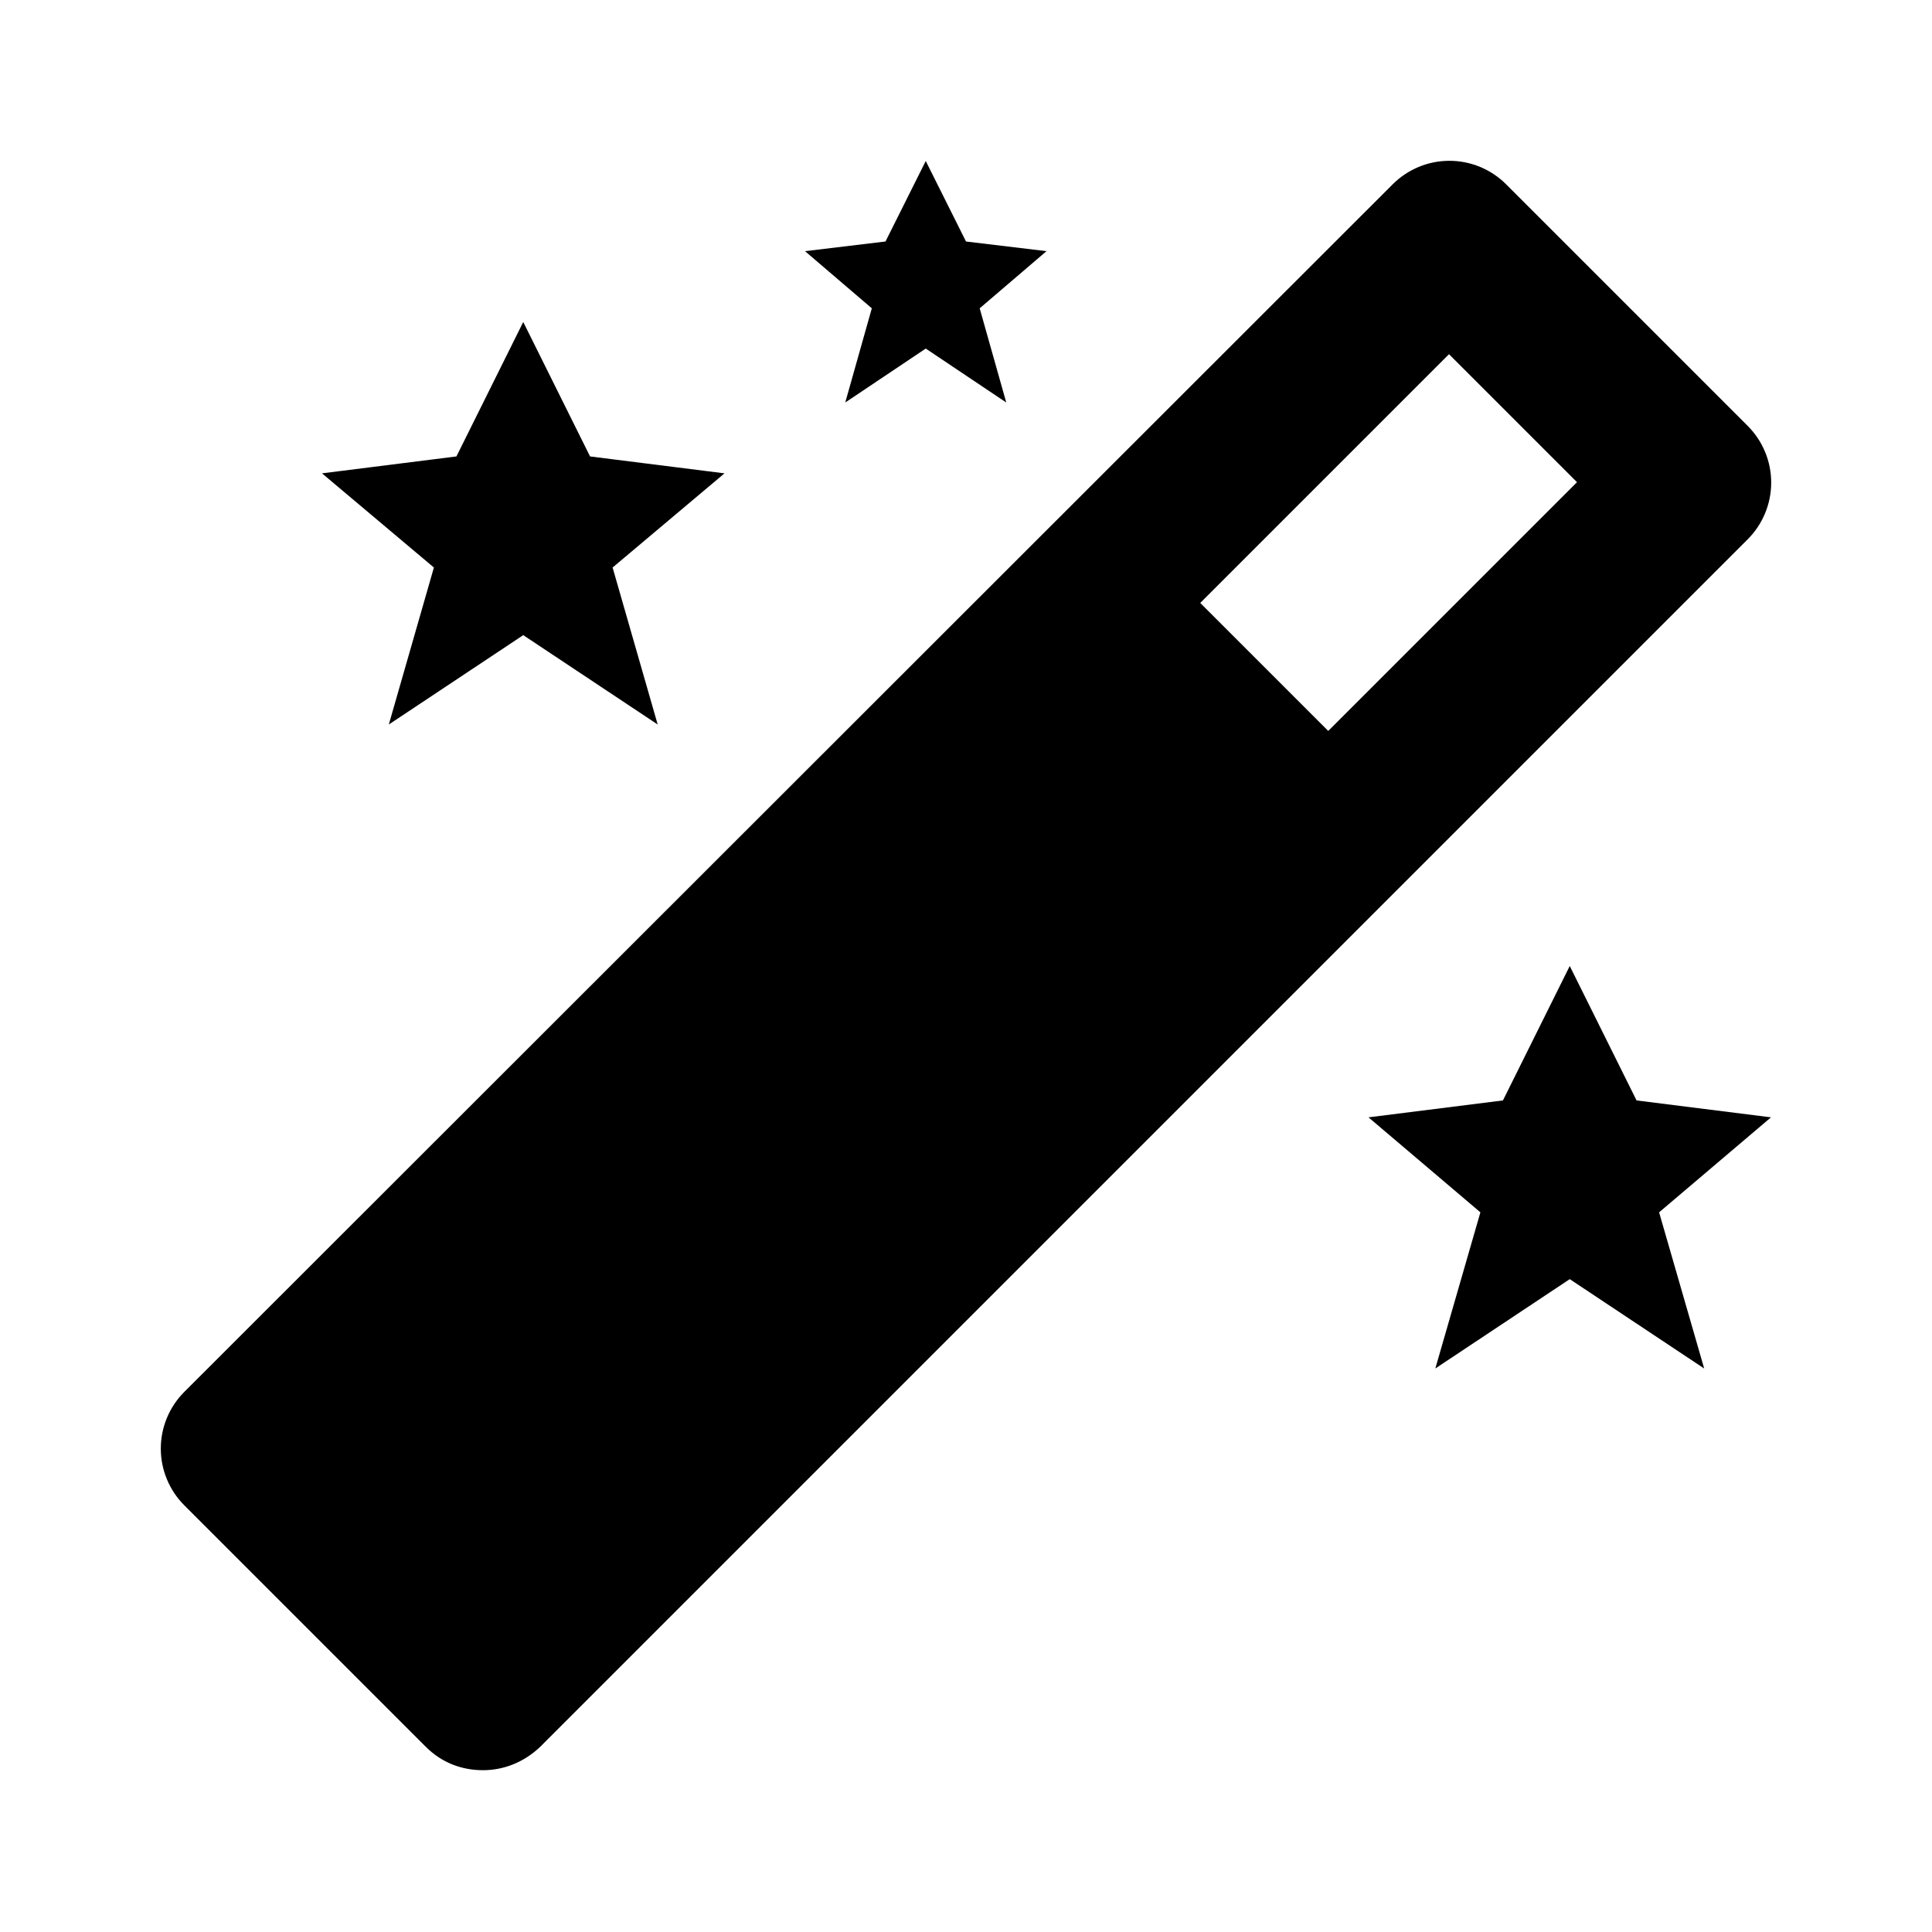
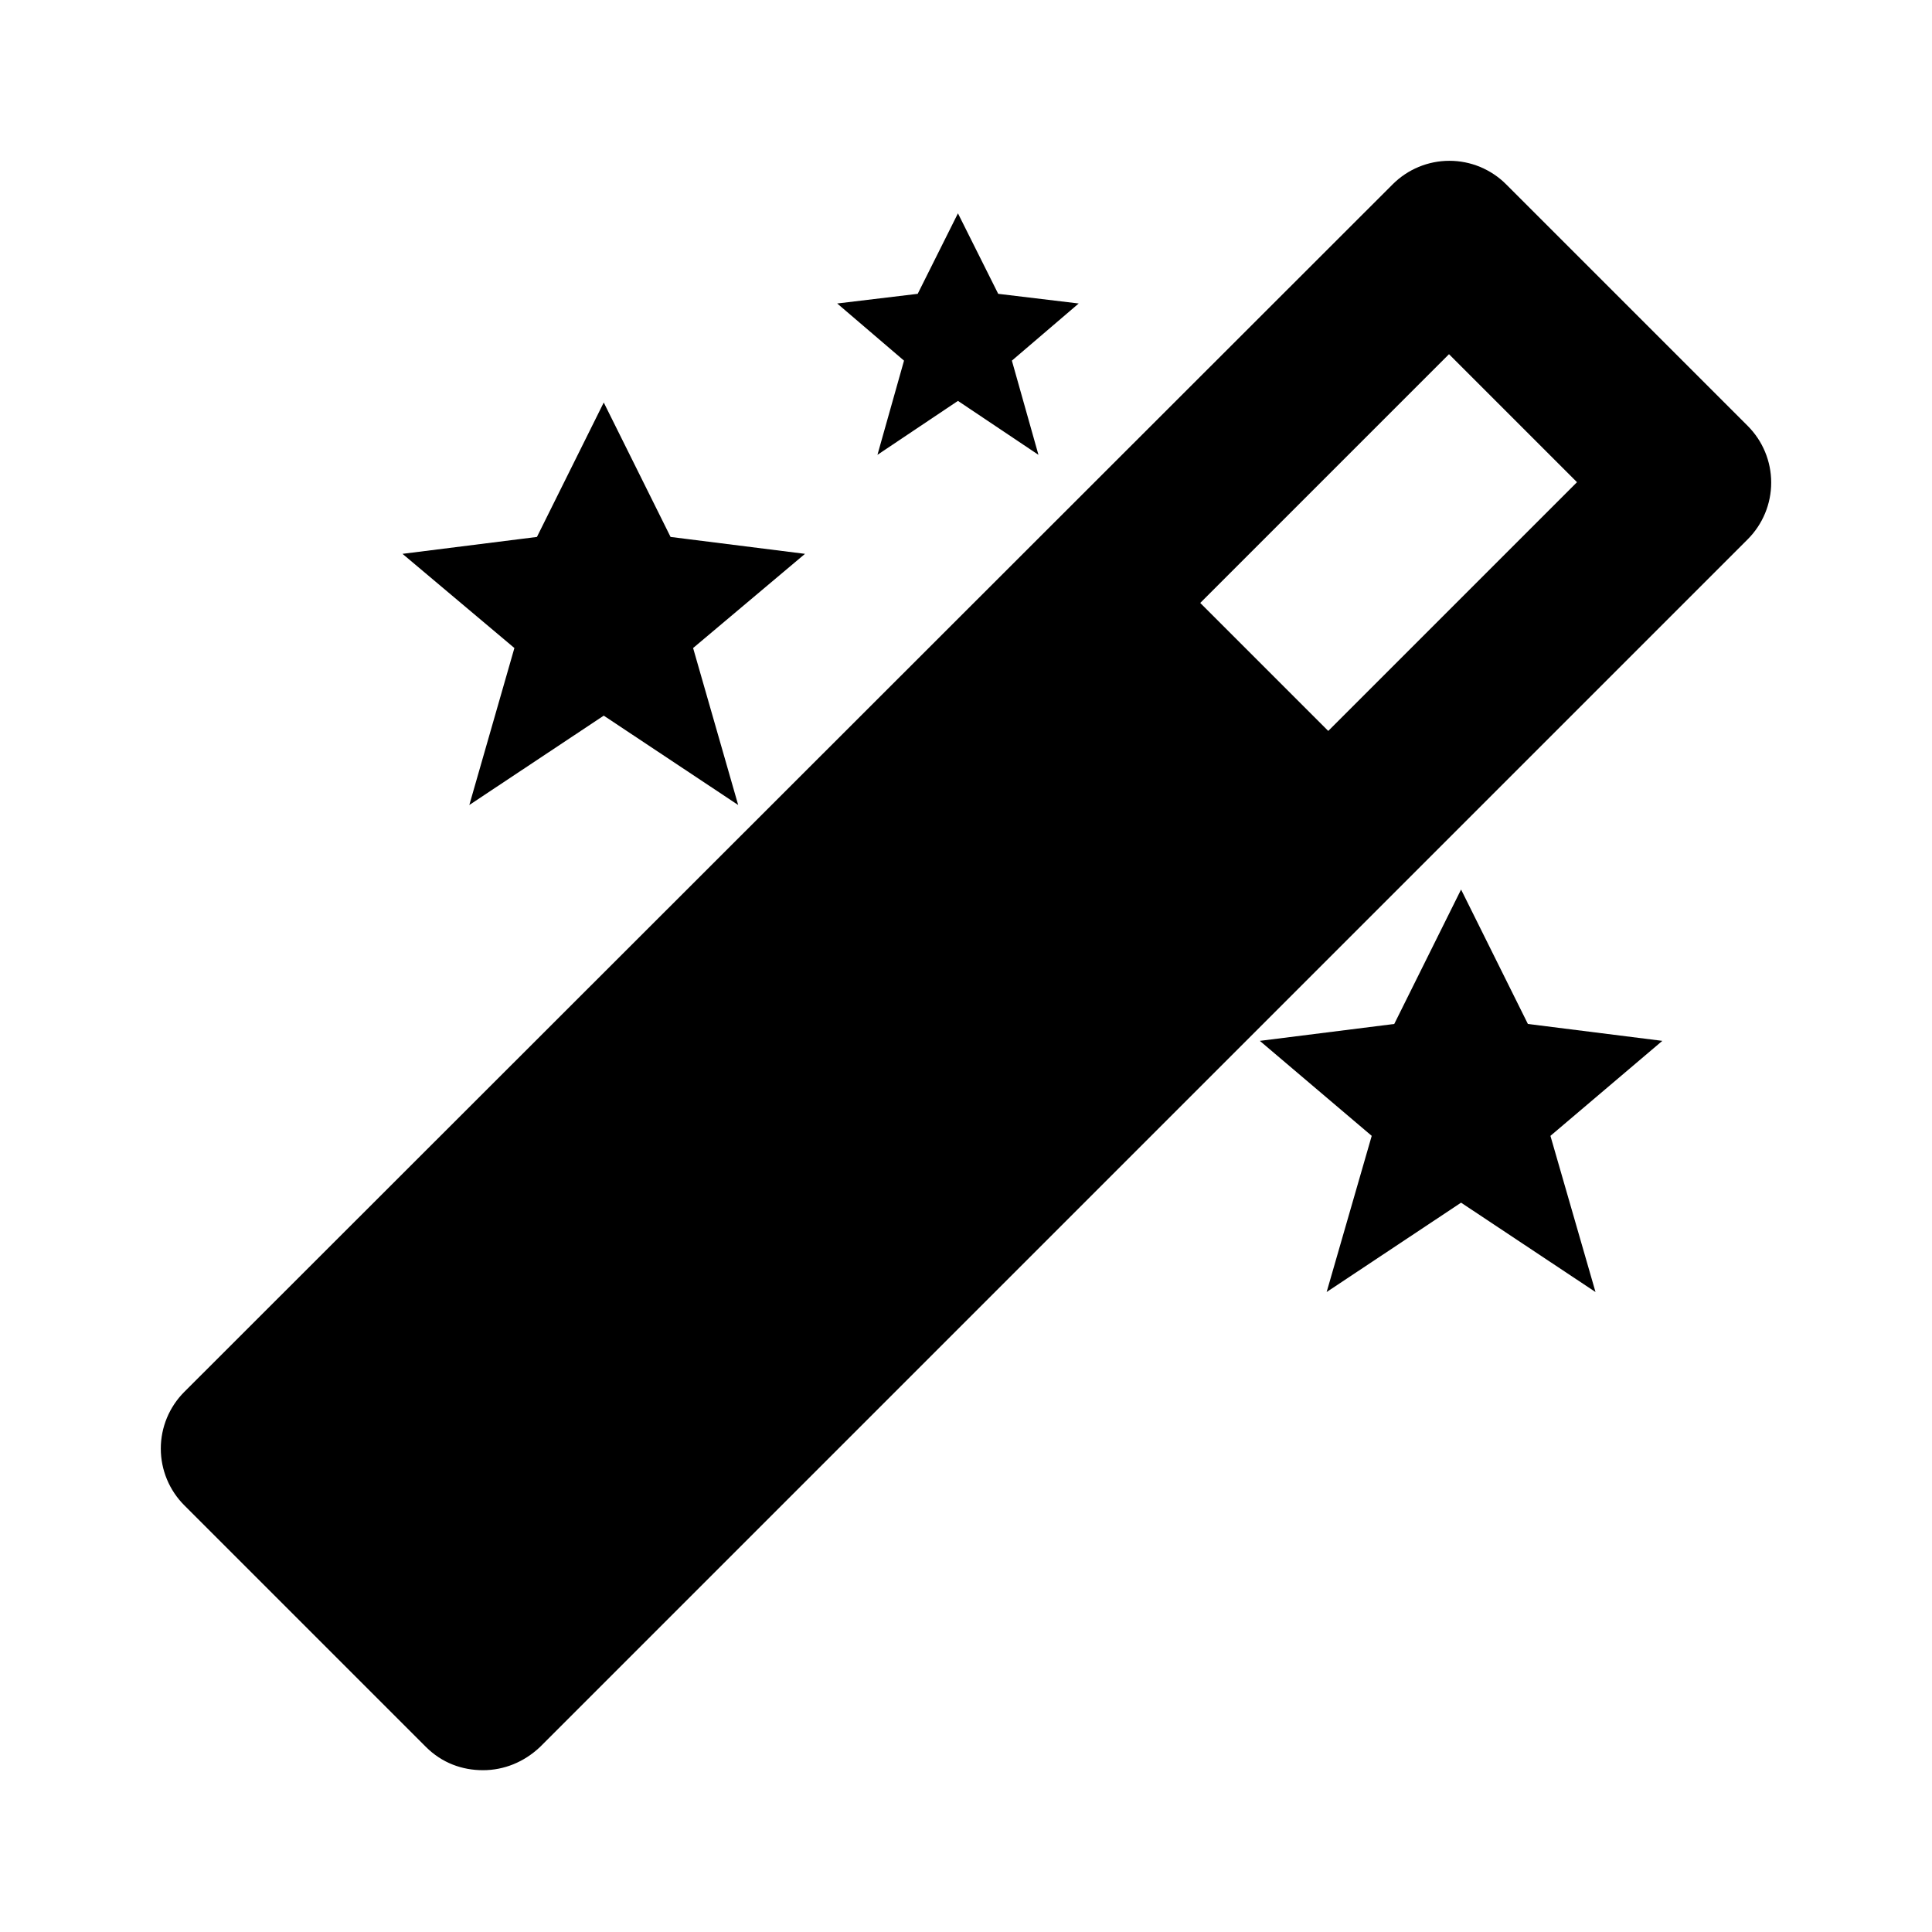
<svg xmlns="http://www.w3.org/2000/svg" viewBox="0 0 24 24" width="24" height="24">
  <path d="M0 0h24v24H0z" fill="none" />
-   <path d="m10.5 5l1-.67l1 .67l-.33-1.17l.83-.71L12 3l-.5-1l-.5 1l-1 .12l.83.71zm9.83 8.67L19.5 12l-.83 1.67l-1.67.21l1.39 1.18l-.56 1.94l1.67-1.11L21.17 17l-.56-1.94L22 13.88zM4.83 9L6.5 7.89L8.17 9l-.56-1.95L9 5.88l-1.67-.21L6.5 4l-.83 1.67L4 5.88l1.39 1.17zm13.88-6.71a.996.996 0 0 0-1.41 0l-15.01 15a.996.996 0 0 0 0 1.41l3 3c.2.2.45.29.71.29s.51-.1.71-.29l15-15a.996.996 0 0 0 0-1.41zM16.5 9.08l-1.59-1.59L18 4.4l1.59 1.59z" />
+   <path d="M10.90 5.65L11.90 4.98L12.90 5.65L12.57 4.48L13.40 3.77L12.40 3.65L11.90 2.65L11.40 3.65L10.40 3.77L11.23 4.48ZM18.98 12.72L18.15 11.05L17.32 12.72L15.65 12.93L17.04 14.11L16.48 16.05L18.15 14.94L19.82 16.05L19.26 14.11L20.65 12.93ZM5.83 10.00L7.50 8.89L9.17 10.00L8.61 8.05L10.00 6.88L8.33 6.67L7.50 5.00L6.67 6.67L5.00 6.88L6.39 8.05ZM18.71 2.29a.996.996 0 0 0-1.41 0l-15.01 15a.996.996 0 0 0 0 1.41l3 3c.2.2.45.29.71.29s.51-.1.71-.29l15-15a.996.996 0 0 0 0-1.41zM16.5 9.08l-1.59-1.59L18 4.4l1.59 1.59z" />
</svg>
